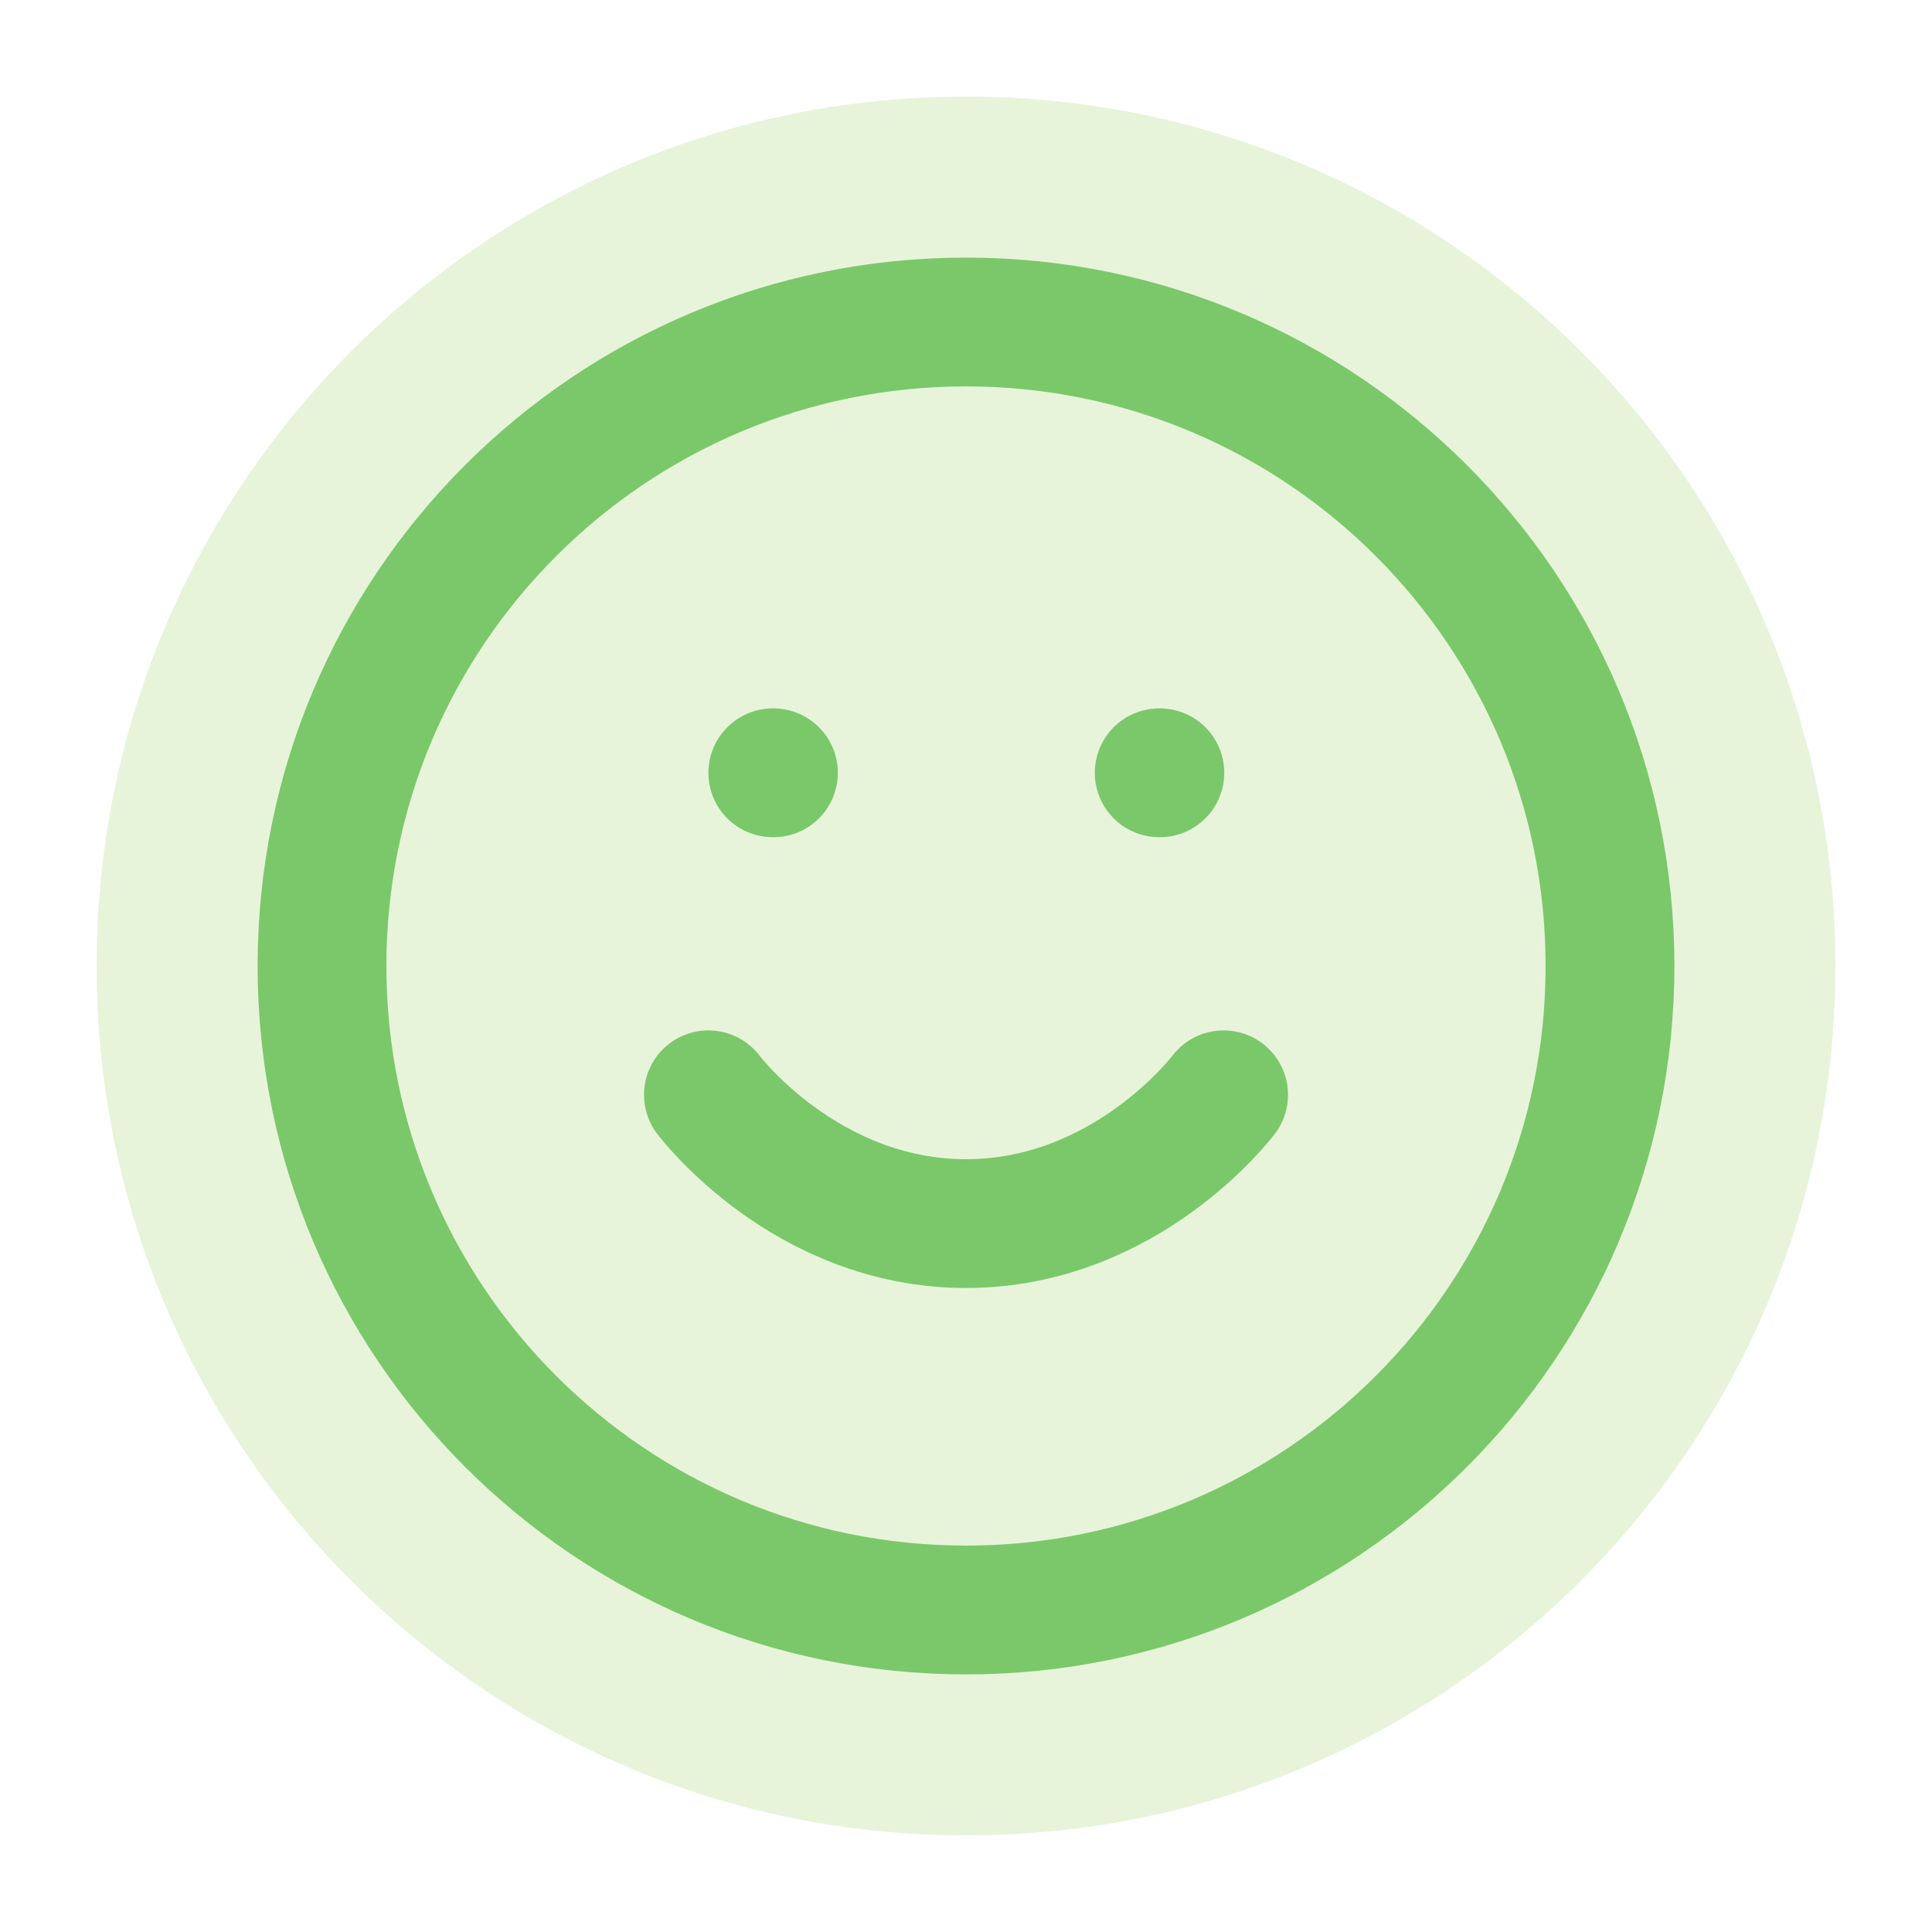
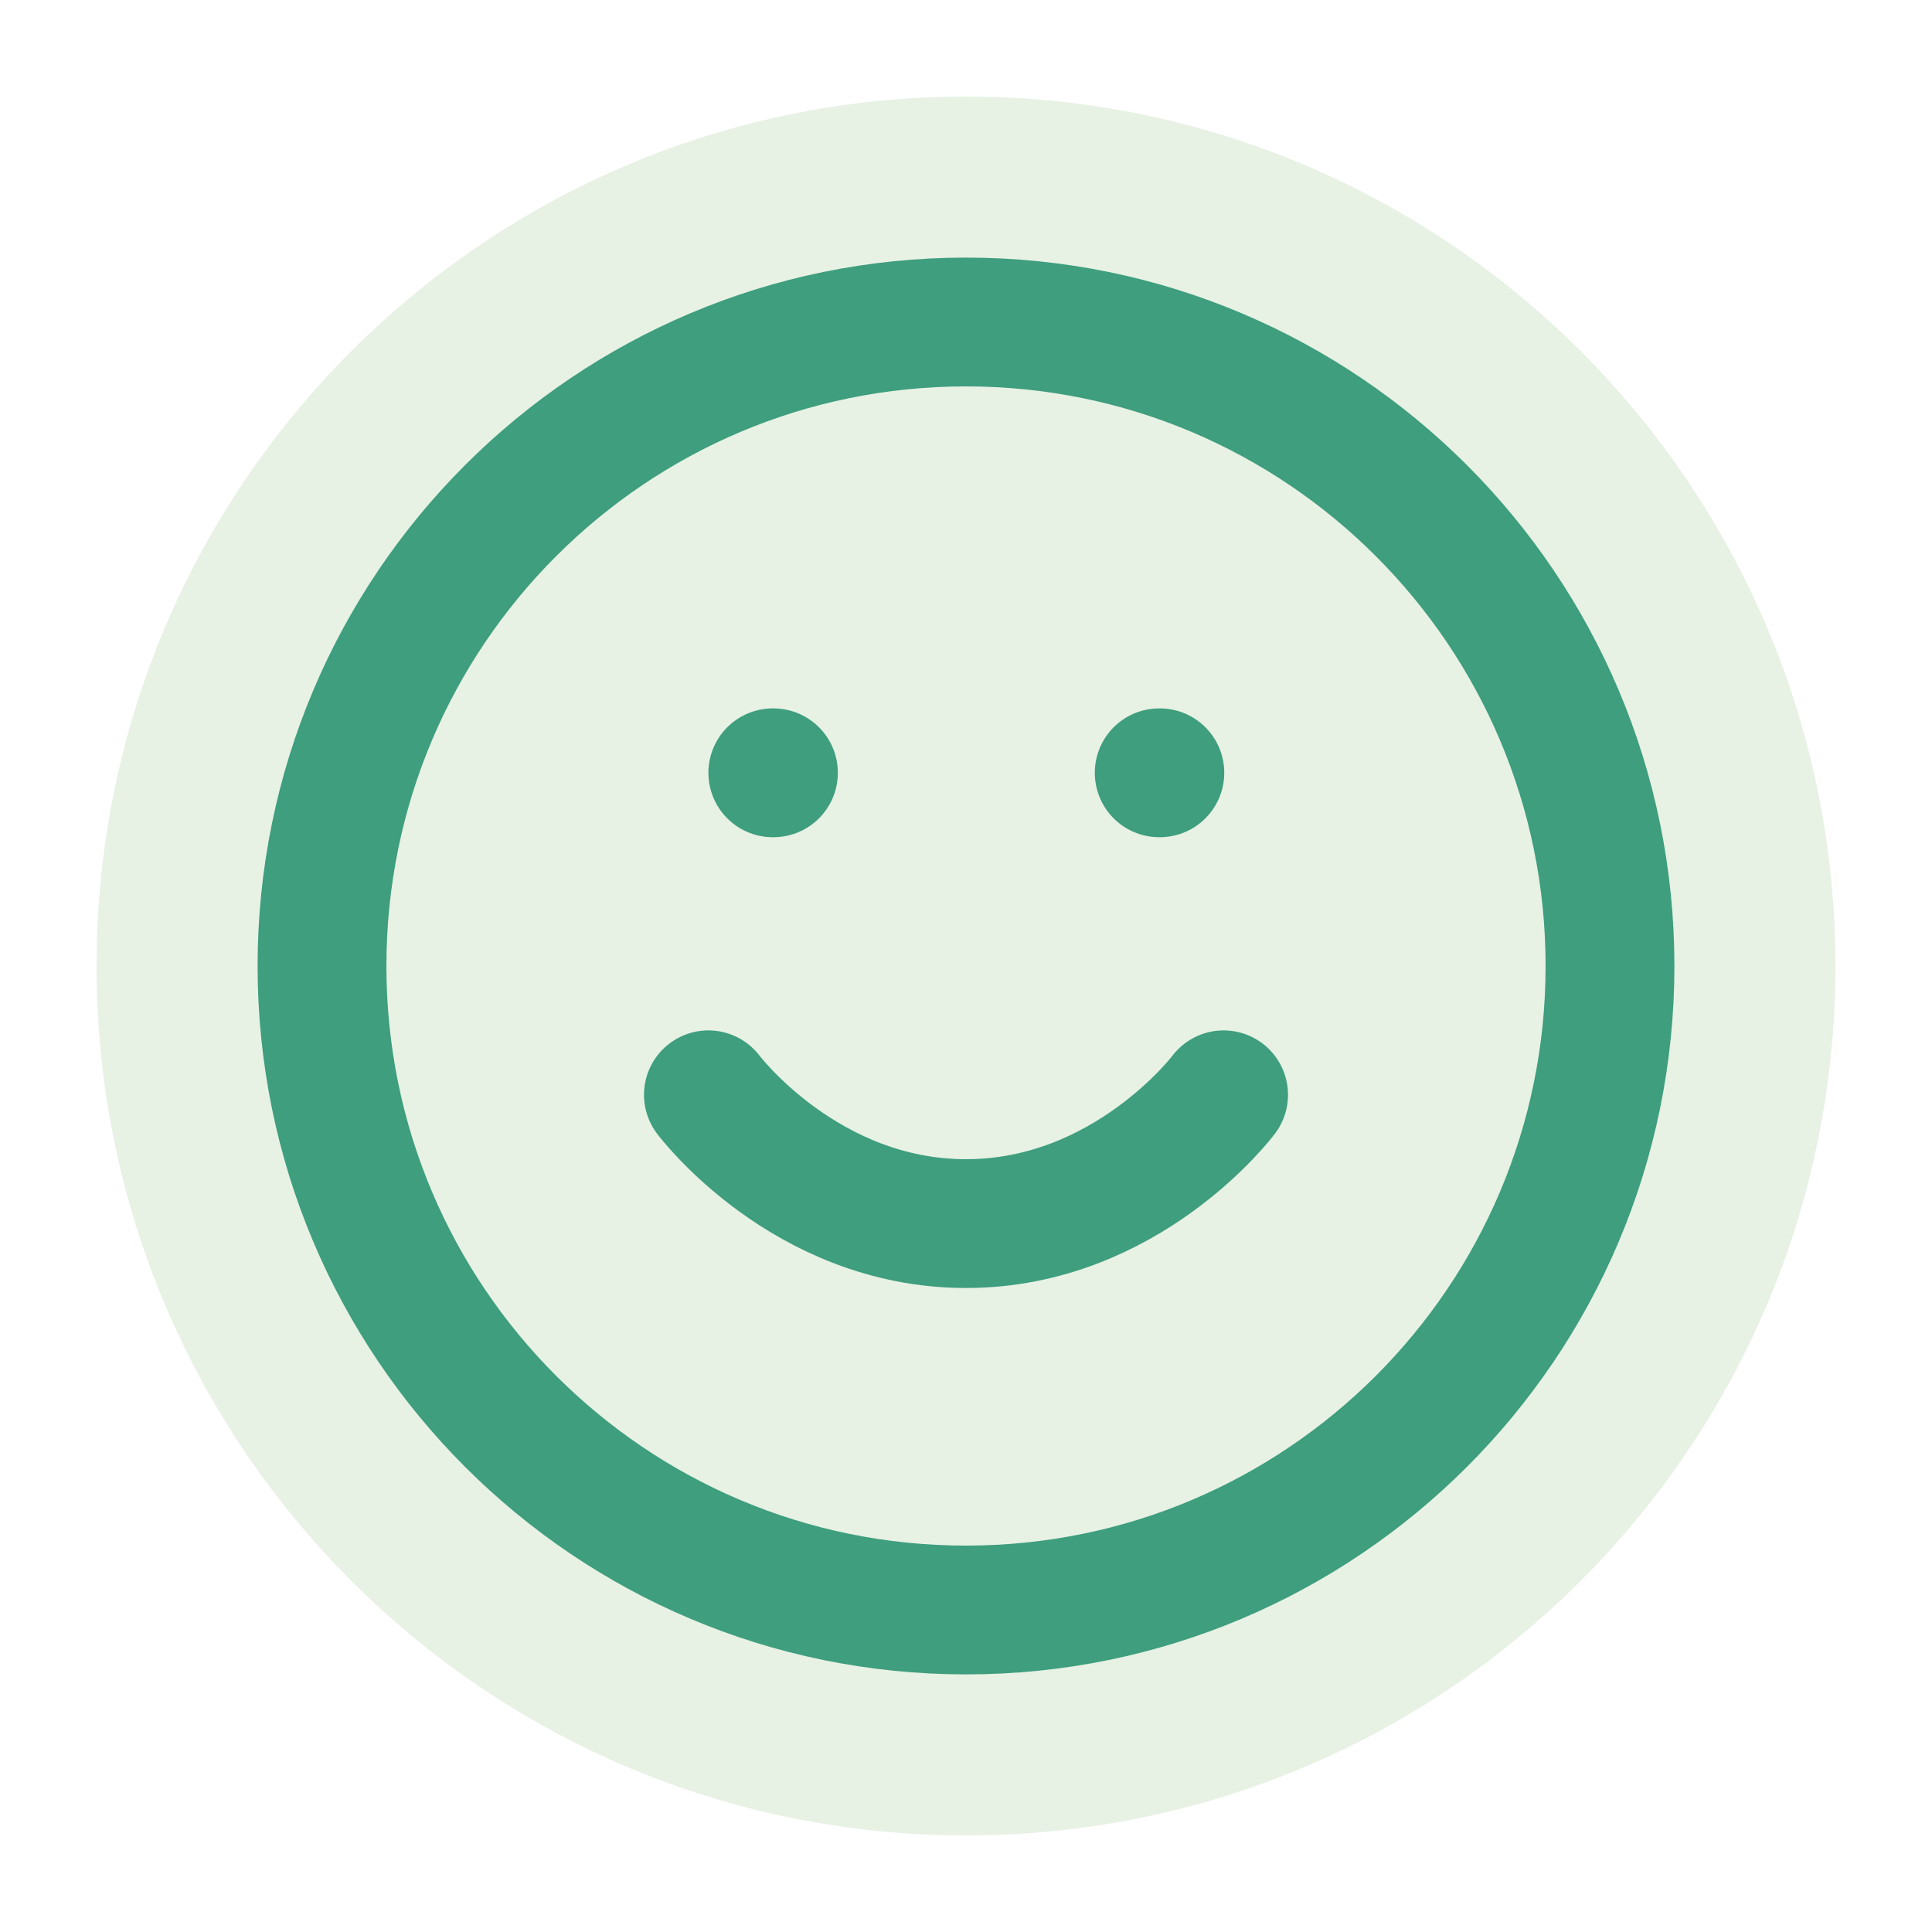
<svg xmlns="http://www.w3.org/2000/svg" viewBox="-3 -3 30 30" width="64" height="64">
  <style>@keyframes fbob{0%,100%{transform:translateY(0)}50%{transform:translateY(-1px)}}.f{transform-box:fill-box;transform-origin:center;animation:fbob 4.2s ease-in-out infinite}@media(prefers-reduced-motion:reduce){.f{animation:none}}</style>
  <g class="f">
-     <circle cx="12" cy="12" r="13.5" fill="#E7F4DA" />
-     <g fill="none" stroke="#7BC86A" stroke-width="2" stroke-linecap="round" stroke-linejoin="round">
+     <circle cx="12" cy="12" r="13.5" fill="#E7F1E4" />
+     <g fill="none" stroke="#3E9E7E" stroke-width="2" stroke-linecap="round" stroke-linejoin="round">
      <circle cx="12" cy="12" r="10" />
      <path d="M8 14s1.5 2 4 2 4-2 4-2" />
      <line x1="9" x2="9.01" y1="9" y2="9" />
      <line x1="15" x2="15.01" y1="9" y2="9" />
    </g>
  </g>
</svg>
